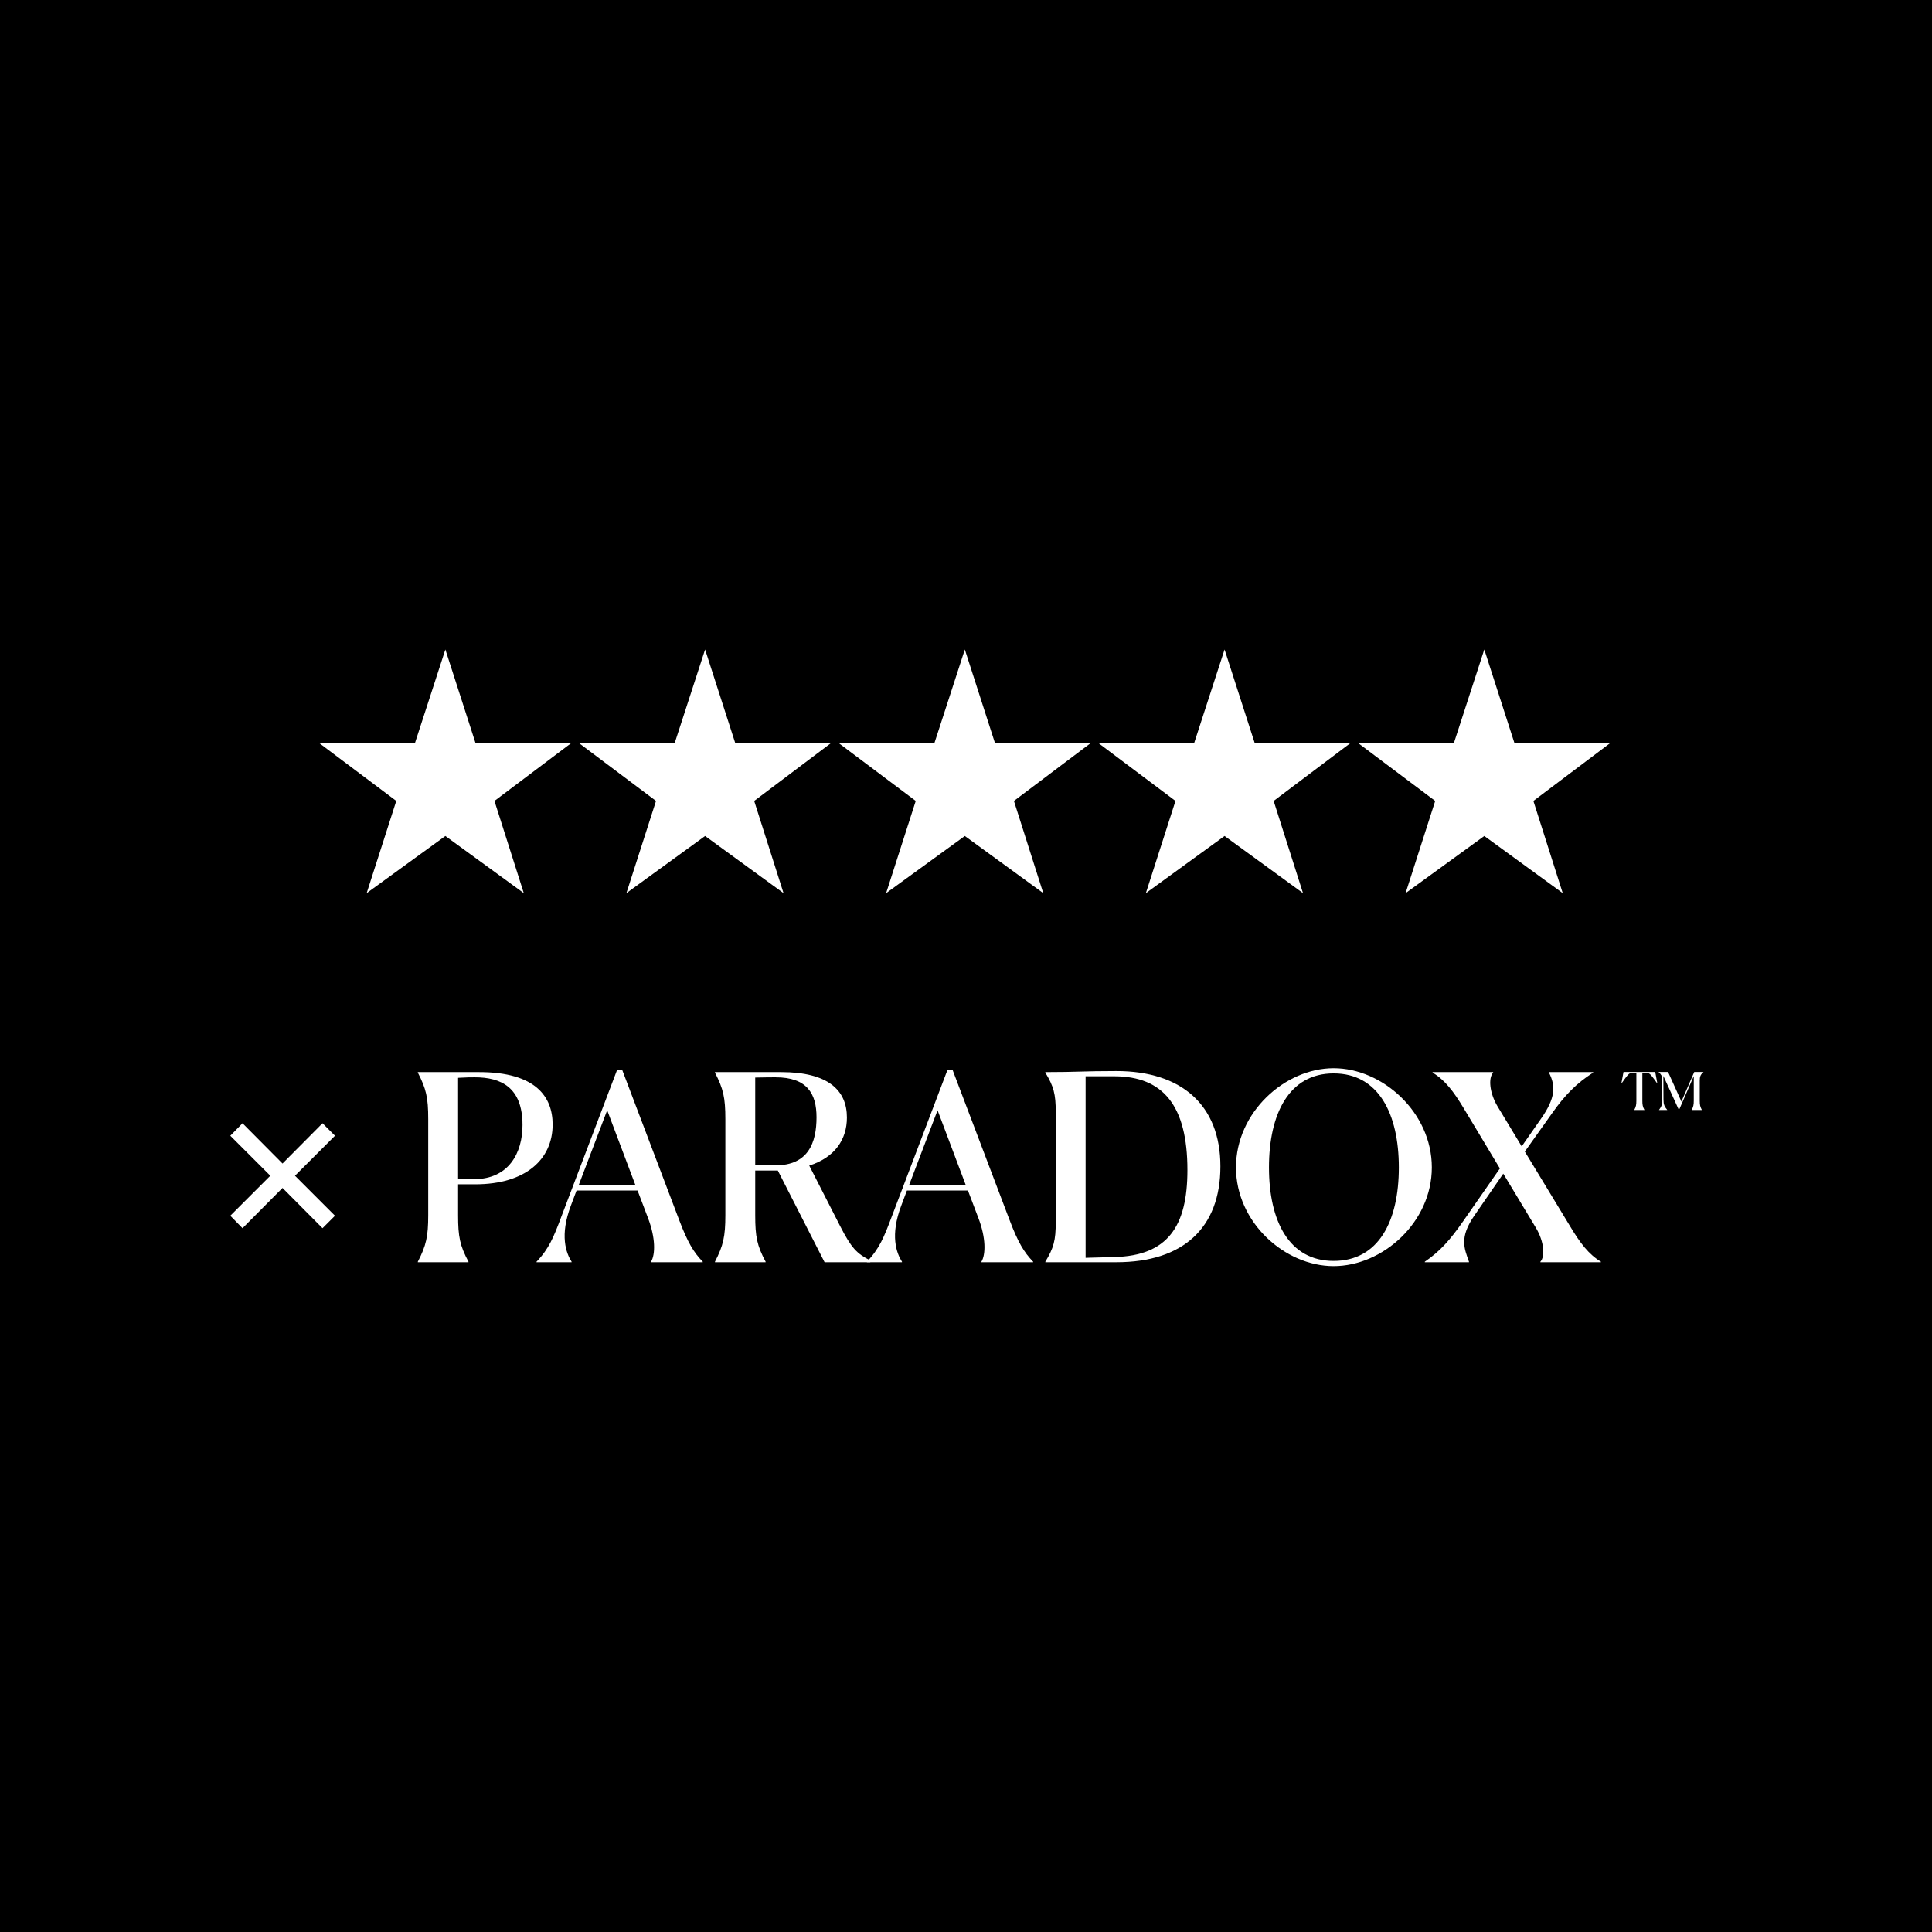
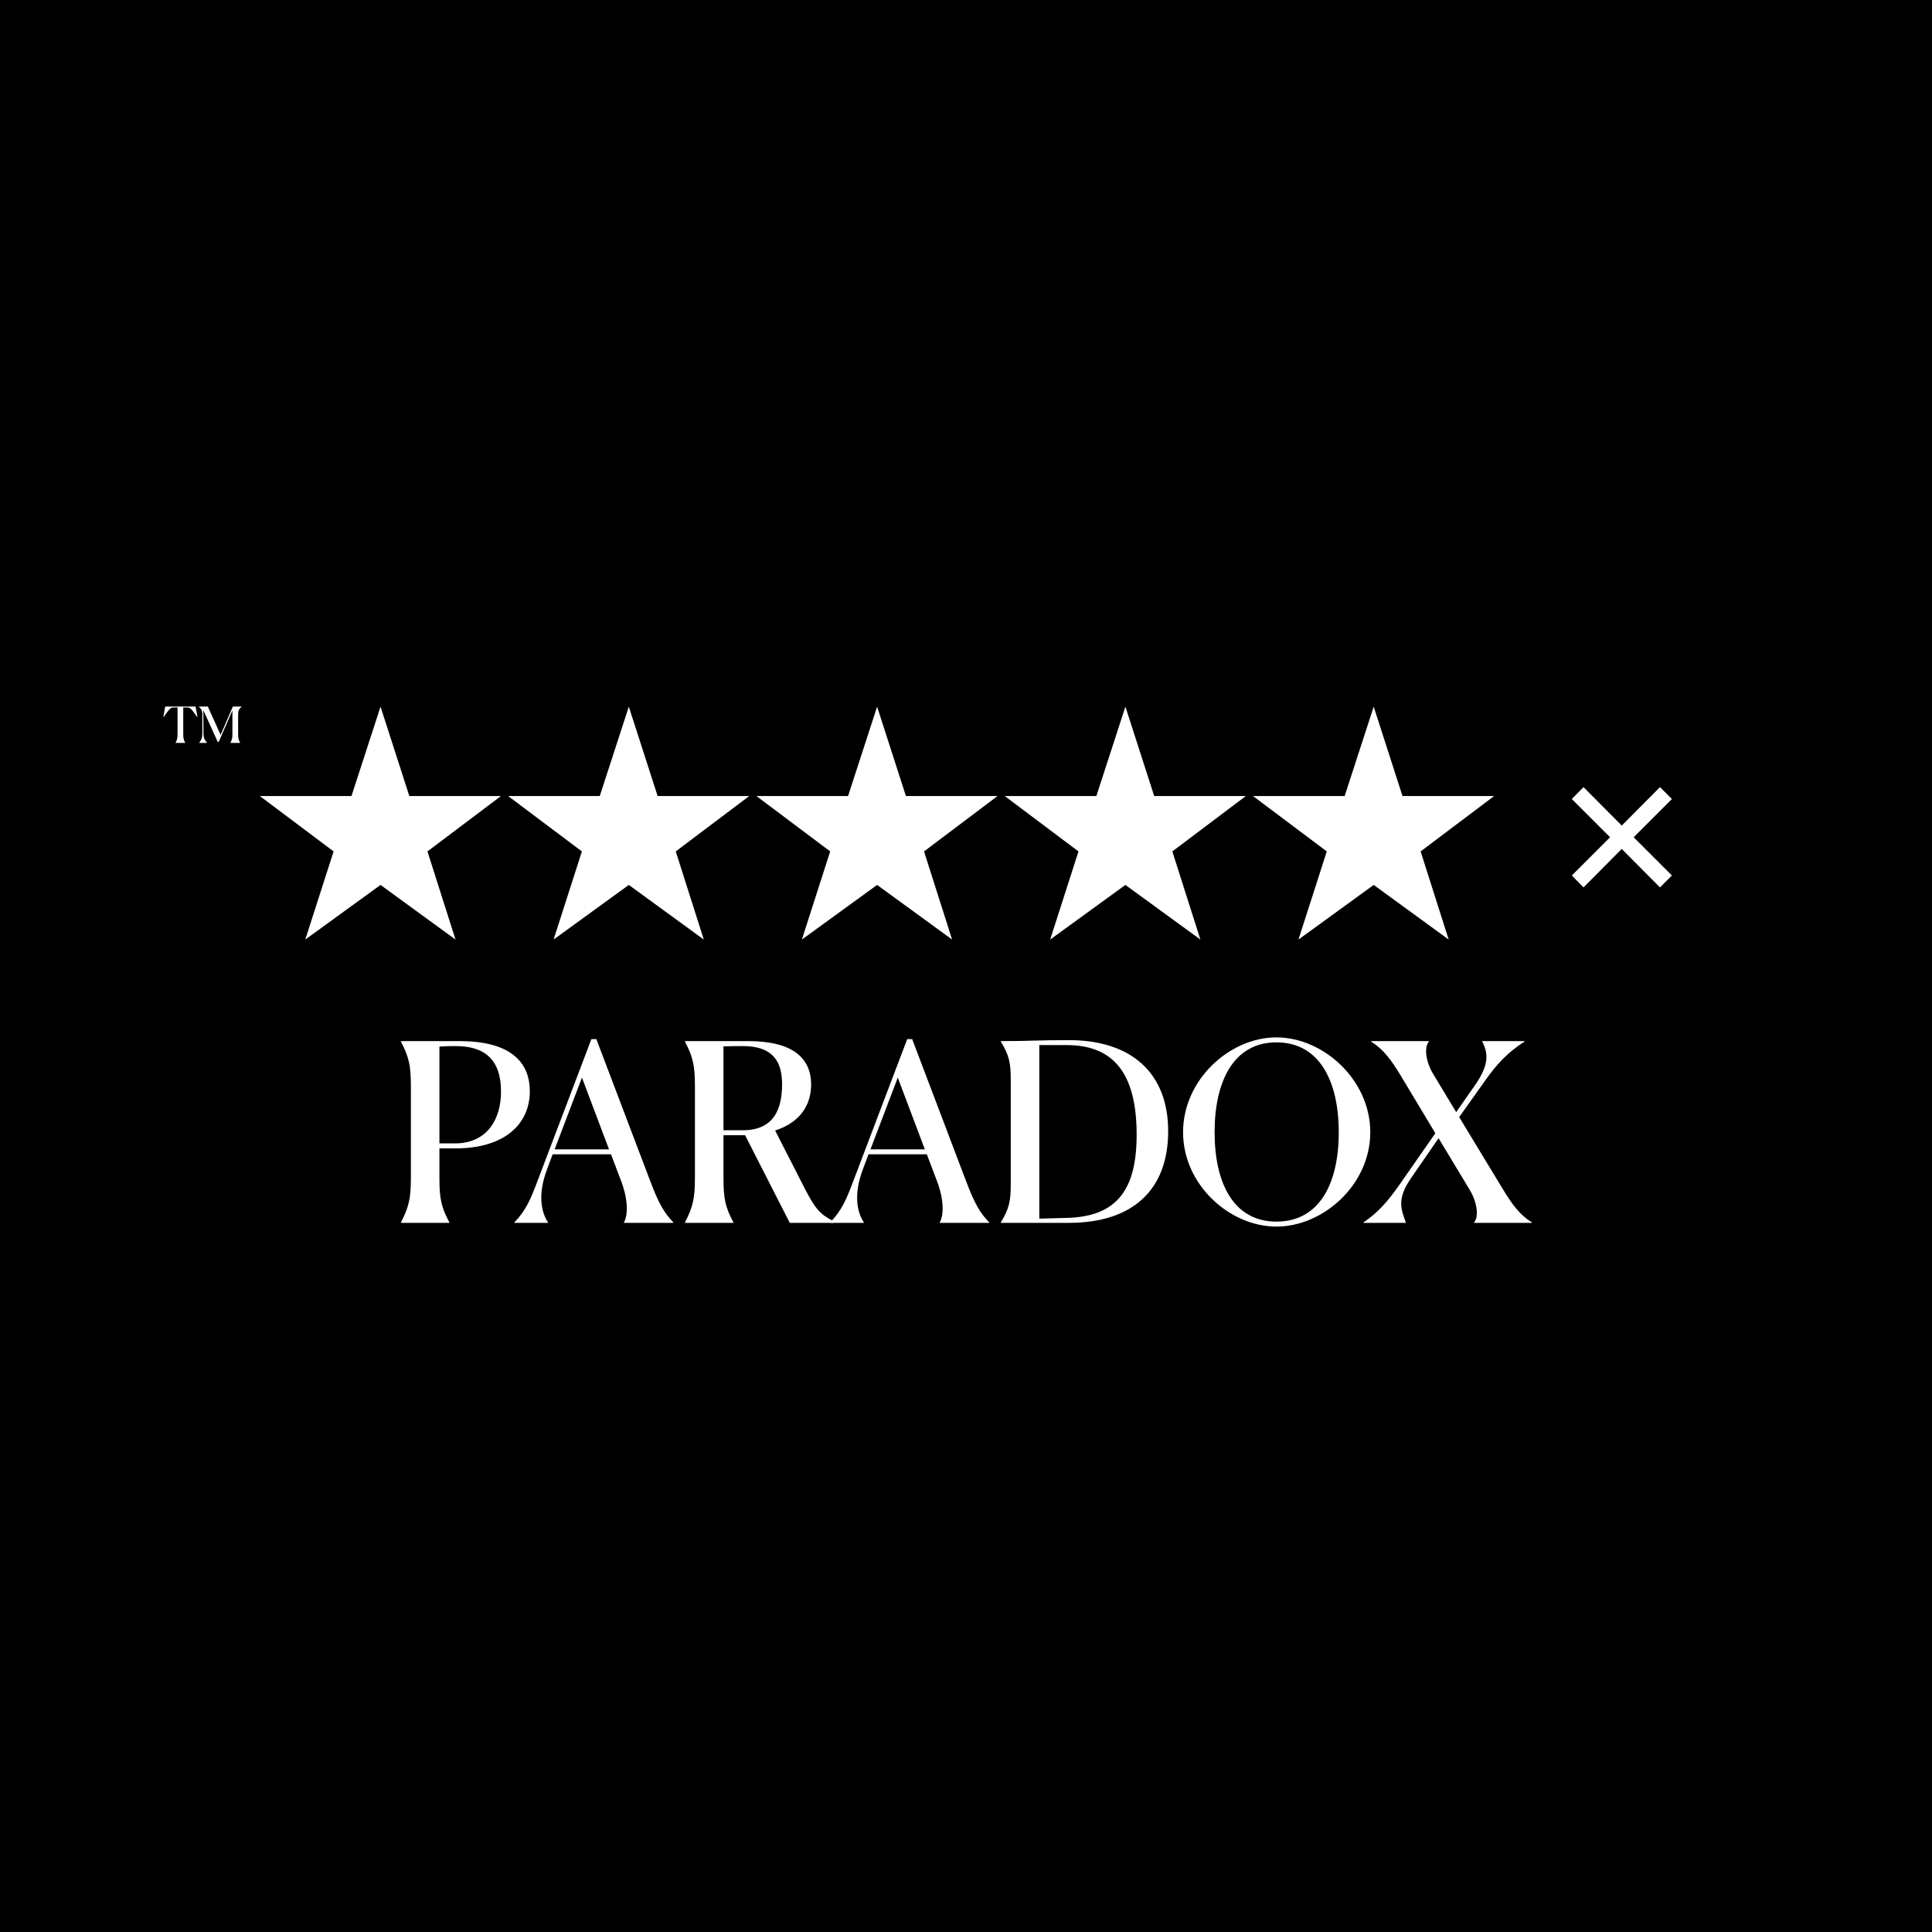
<svg xmlns="http://www.w3.org/2000/svg" viewBox="0 0 1024 1024" width="1024" height="1024">
  <rect width="1024" height="1024" fill="#000" />
  <defs>
    <path id="font_5_3" d="M.455 .002C.422 .064 .415 .098 .415 .181V.715L.524 .711C.568 .709 .641 .595 .693 .523L.701 .526 .663 .732H.052L.014 .526 .022 .523C.074 .595 .147 .709 .191 .711L.3 .715V.181C.3 .099 .292 .064 .26 .002V0H.455V.002Z" />
    <path id="font_5_2" d="M.184 0V.002C.126 .072 .113 .109 .112 .199L.109 .658 .399 .022H.42L.695 .654V.181C.695 .099 .687 .064 .655 .002V0H.85V.002C.818 .064 .81 .098 .81 .181V.563C.81 .648 .824 .68 .881 .73V.732H.704L.457 .163 .2 .732H.018V.73C.068 .686 .085 .656 .089 .592V.199C.089 .109 .077 .072 .026 .002V0H.184Z" />
    <path id="font_2_722" d="M.5 .859 .383 .499H.014L.311 .276 .197-.079 .5 .141 .802-.079 .689 .276 .985 .499H.616L.5 .859Z" />
    <path id="font_3_1" d="" />
    <path id="font_4_1" d="M.08 .131 .234 .286 .388 .131 .436 .179 .282 .333 .436 .487 .388 .535 .234 .38 .08 .535 .033 .487 .187 .333 .033 .179 .08 .131Z" />
    <path id="font_5_1" d="" />
    <path id="font_6_8" d="M.049 0H.244V.002C.211 .064 .204 .098 .204 .181V.3H.27C.465 .3 .568 .397 .568 .53 .568 .637 .503 .732 .285 .732H.049V.73C.081 .668 .089 .634 .089 .551V.181C.089 .099 .081 .064 .049 .002V0M.268 .712C.37 .712 .452 .673 .452 .528 .452 .421 .399 .32 .266 .32H.204V.71C.236 .712 .254 .712 .268 .712Z" />
    <path id="font_6_26" d="M.379 .296H.16L.27 .585 .379 .296M.133 .002C.112 .035 .086 .103 .131 .22L.152 .276H.387L.428 .168C.456 .094 .456 .031 .439 .002V0H.638V.002C.603 .038 .58 .076 .547 .163L.328 .74H.308L.093 .174C.064 .097 .046 .052-.002 .002V0H.133V.002Z" />
    <path id="font_6_9" d="M.282 .712C.404 .712 .44 .649 .44 .558 .44 .46 .408 .373 .282 .373H.204V.711C.243 .712 .269 .712 .282 .712M.049 0H.244V.002C.211 .064 .204 .098 .204 .181V.353H.291L.471 0H.647V.007C.595 .033 .574 .055 .531 .139L.412 .372C.512 .404 .557 .474 .557 .557 .557 .662 .485 .732 .304 .732H.049V.73C.081 .668 .089 .634 .089 .551V.181C.089 .099 .081 .064 .049 .002V0Z" />
    <path id="font_6_3" d="M.049 0H.323C.579 0 .723 .132 .723 .369 .723 .606 .572 .736 .323 .736 .191 .736 .174 .732 .049 .732V.73C.081 .677 .089 .648 .089 .578V.154C.089 .084 .081 .055 .049 .002V0M.314 .716C.503 .716 .596 .602 .596 .355 .596 .138 .52 .025 .315 .02L.204 .017V.716H.314Z" />
    <path id="font_6_7" d="M.406-.015C.594-.015 .784 .153 .784 .365 .784 .577 .594 .747 .406 .747 .218 .747 .03 .577 .03 .365 .03 .153 .218-.015 .406-.015M.406 .005C.234 .005 .157 .159 .157 .365 .157 .571 .234 .727 .406 .727 .579 .727 .657 .571 .657 .365 .657 .158 .579 .005 .406 .005Z" />
    <path id="font_6_11" d="M.178 .002C.16 .053 .14 .095 .199 .18L.31 .341 .436 .132C.467 .08 .472 .023 .453 .002V0H.686V.002C.638 .031 .606 .074 .567 .139L.393 .426 .499 .575C.547 .643 .592 .689 .656 .73V.732H.486V.73C.512 .679 .512 .633 .455 .552L.381 .446 .288 .6C.257 .652 .252 .709 .271 .73V.732H.038V.73C.086 .701 .119 .657 .157 .594L.297 .361 .155 .157C.106 .087 .068 .043 .008 .002V0H.178V.002Z" />
  </defs>
-   <g fill="#fff" transform="translate(-473.1182,-342.82) scale(1.376633)">
-     <use href="#font_2_722" transform="matrix(100,0,0,-100,465.15,584.9999)" />
-     <use href="#font_2_722" transform="matrix(100,0,0,-100,565.15,584.9999)" />
-     <use href="#font_2_722" transform="matrix(100,0,0,-100,665.15,584.9999)" />
-     <use href="#font_2_722" transform="matrix(100,0,0,-100,765.15,584.9999)" />
-     <use href="#font_2_722" transform="matrix(100,0,0,-100,865.15,584.9999)" />
-     <g transform="translate(0.0,0)">
-       <use href="#font_4_1" transform="matrix(100,0,0,-100,429.05,734.9999)" />
-       <use href="#font_6_8" transform="matrix(100,0,0,-100,499.65,734.9999)" />
-       <use href="#font_6_26" transform="matrix(100,0,0,-100,550.45,734.9999)" />
-       <use href="#font_6_9" transform="matrix(100,0,0,-100,614.05,734.9999)" />
-       <use href="#font_6_26" transform="matrix(100,0,0,-100,677.65,734.9999)" />
-       <use href="#font_6_3" transform="matrix(100,0,0,-100,741.2499,734.9999)" />
-       <use href="#font_6_7" transform="matrix(100,0,0,-100,816.55,734.9999)" />
-       <use href="#font_6_11" transform="matrix(100,0,0,-100,891.45,734.9999)" />
-       <g transform="translate(-528.3,150)">
-         <use href="#font_5_3" transform="matrix(20,0,0,-20,1496,526.3999)" />
-         <use href="#font_5_2" transform="matrix(20,0,0,-20,1510.2,526.3999)" />
-       </g>
-     </g>
+   <g fill="#fff" transform="translate(-431.1156,-282.2752) scale(1.316006)">
+     <use href="#font_2_722" transform="matrix(100,0,0,-100,430.85,584.9999)" />
+     <use href="#font_2_722" transform="matrix(100,0,0,-100,530.85,584.9999)" />
+     <use href="#font_2_722" transform="matrix(100,0,0,-100,630.85,584.9999)" />
+     <use href="#font_2_722" transform="matrix(100,0,0,-100,730.85,584.9999)" />
+     <use href="#font_2_722" transform="matrix(100,0,0,-100,830.85,584.9999)" />
+     <use href="#font_4_1" transform="matrix(100,0,0,-100,957.35,584.9999)" />
+     <use href="#font_6_8" transform="matrix(100,0,0,-100,484.175,706.9999)" />
+     <use href="#font_6_26" transform="matrix(100,0,0,-100,534.975,706.9999)" />
+     <use href="#font_6_9" transform="matrix(100,0,0,-100,598.575,706.9999)" />
+     <use href="#font_6_26" transform="matrix(100,0,0,-100,662.175,706.9999)" />
+     <use href="#font_6_3" transform="matrix(100,0,0,-100,725.7749,706.9999)" />
+     <use href="#font_6_7" transform="matrix(100,0,0,-100,801.075,706.9999)" />
+     <use href="#font_6_11" transform="matrix(100,0,0,-100,875.975,706.9999)" />
+     <use href="#font_5_3" transform="matrix(20,0,0,-20,393.1,513.6999)" />
+     <use href="#font_5_2" transform="matrix(20,0,0,-20,407.3,513.6999)" />
  </g>
</svg>
